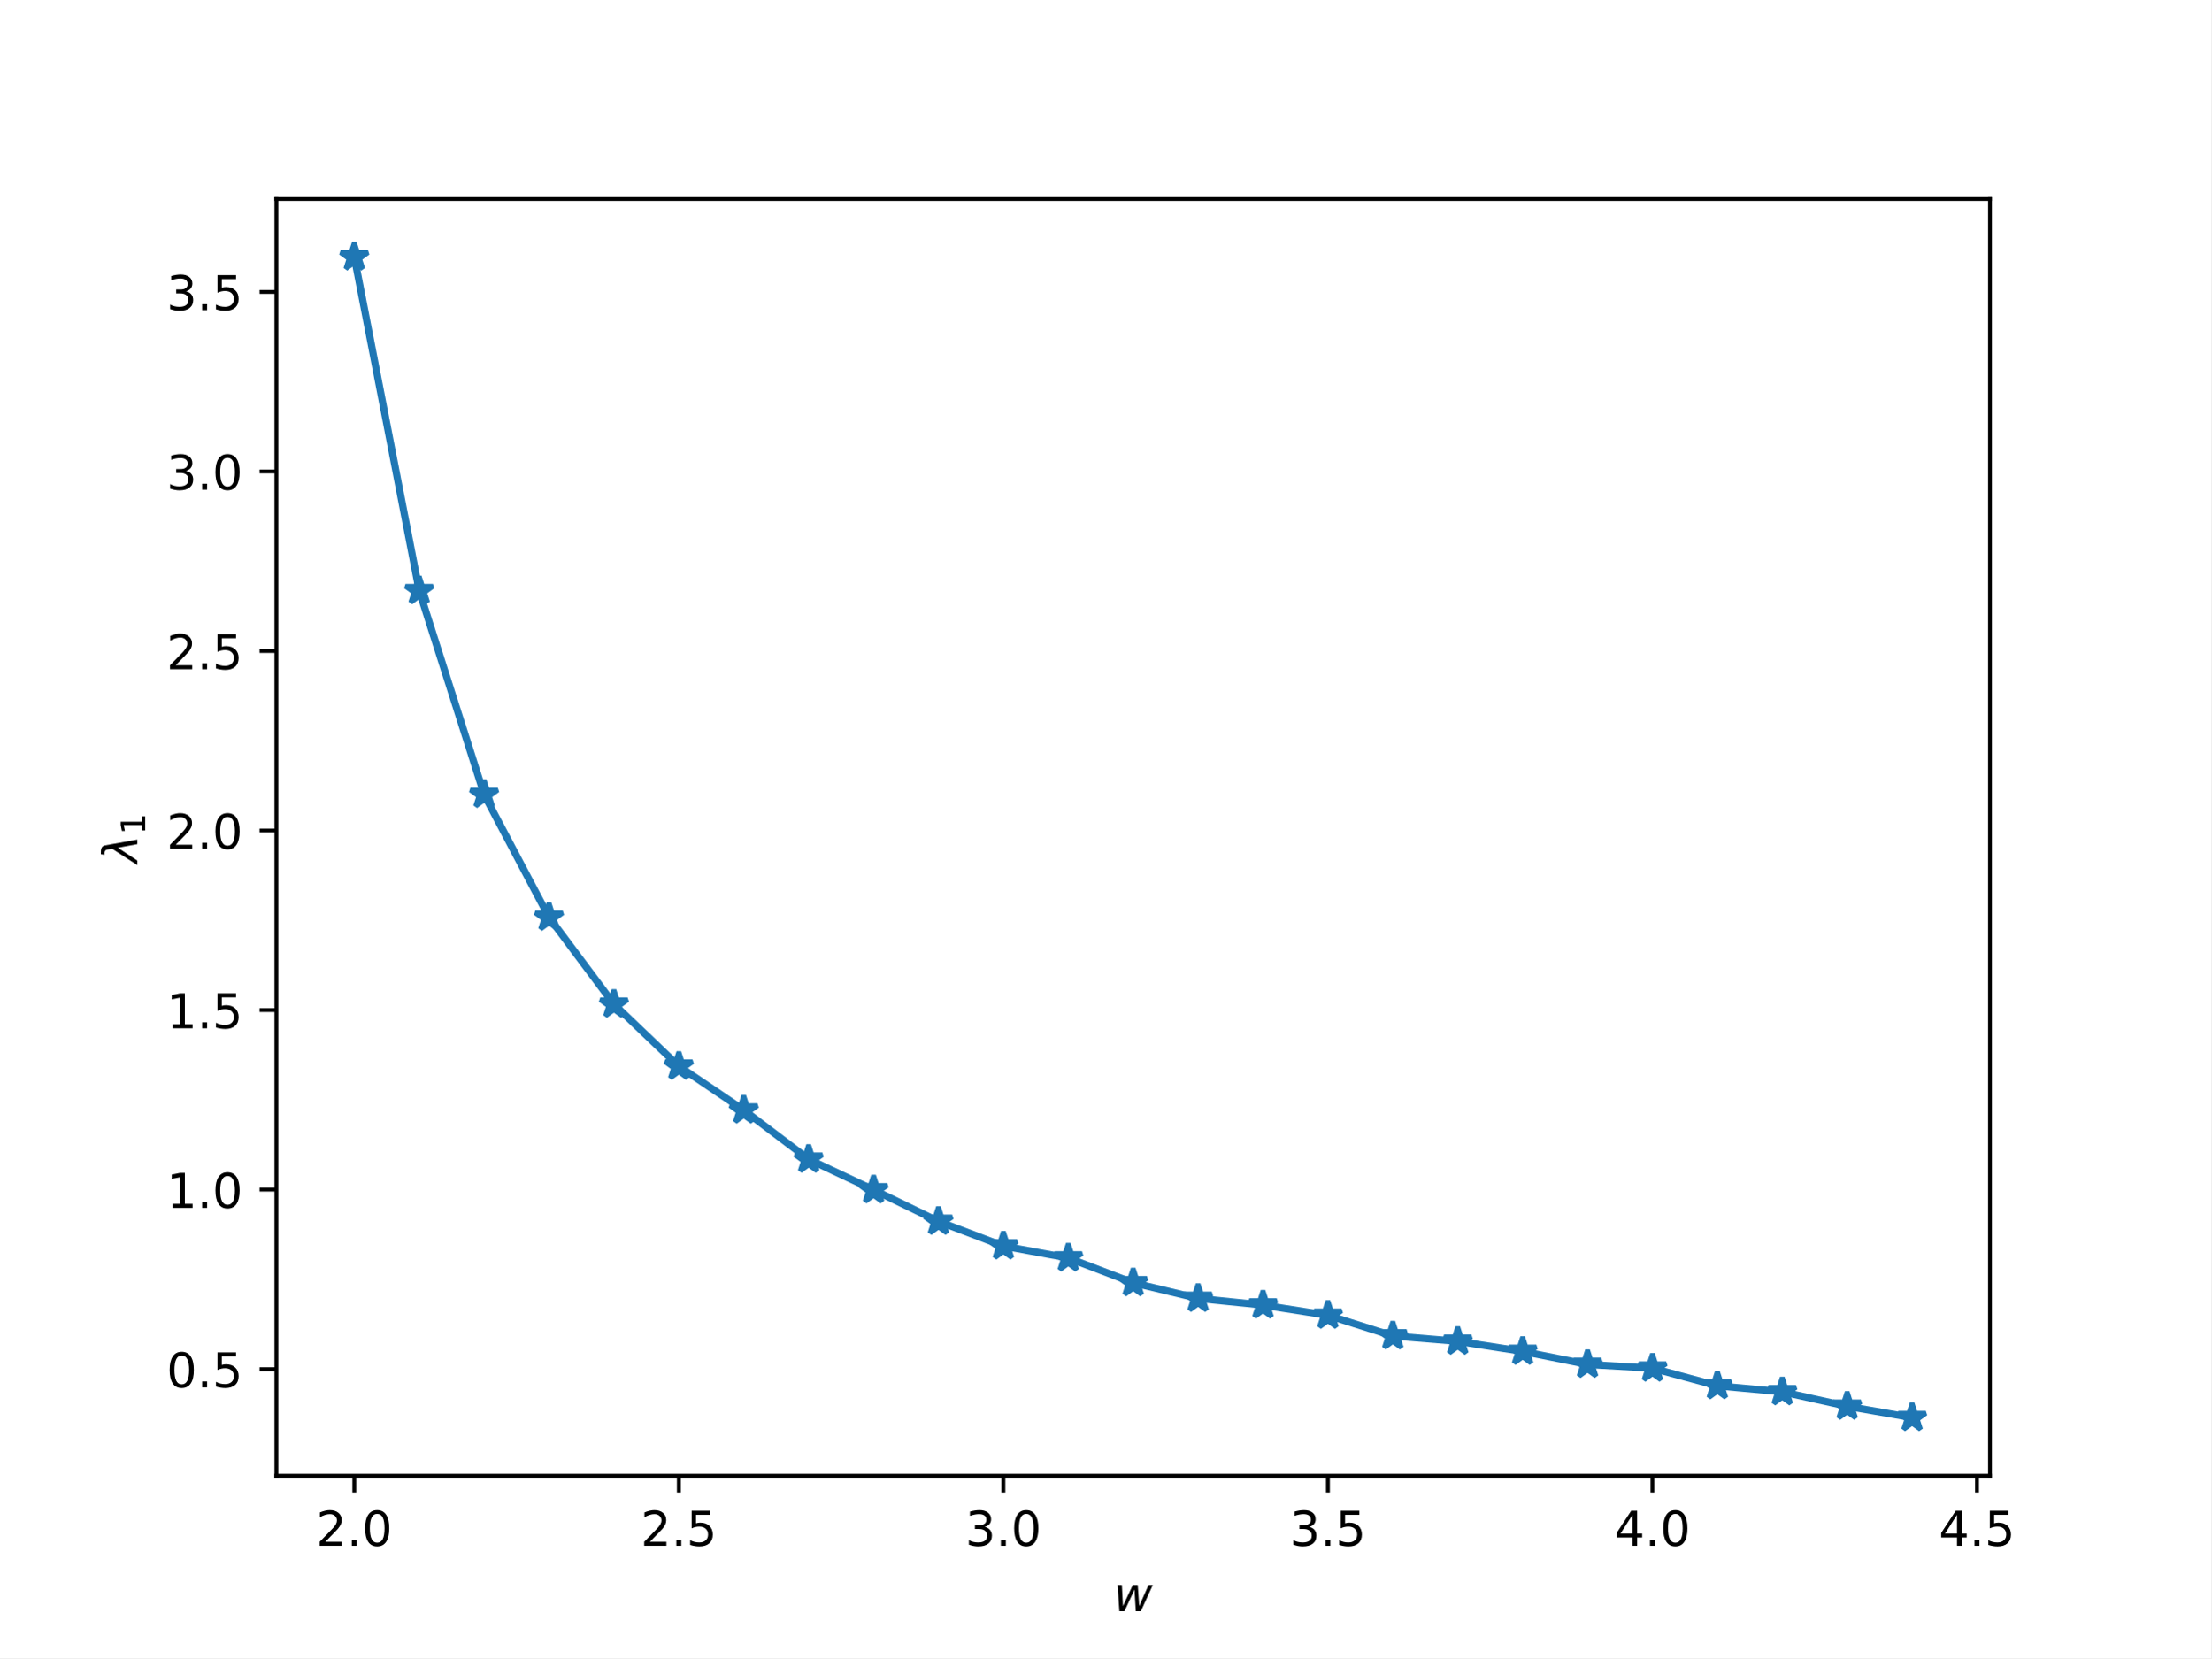
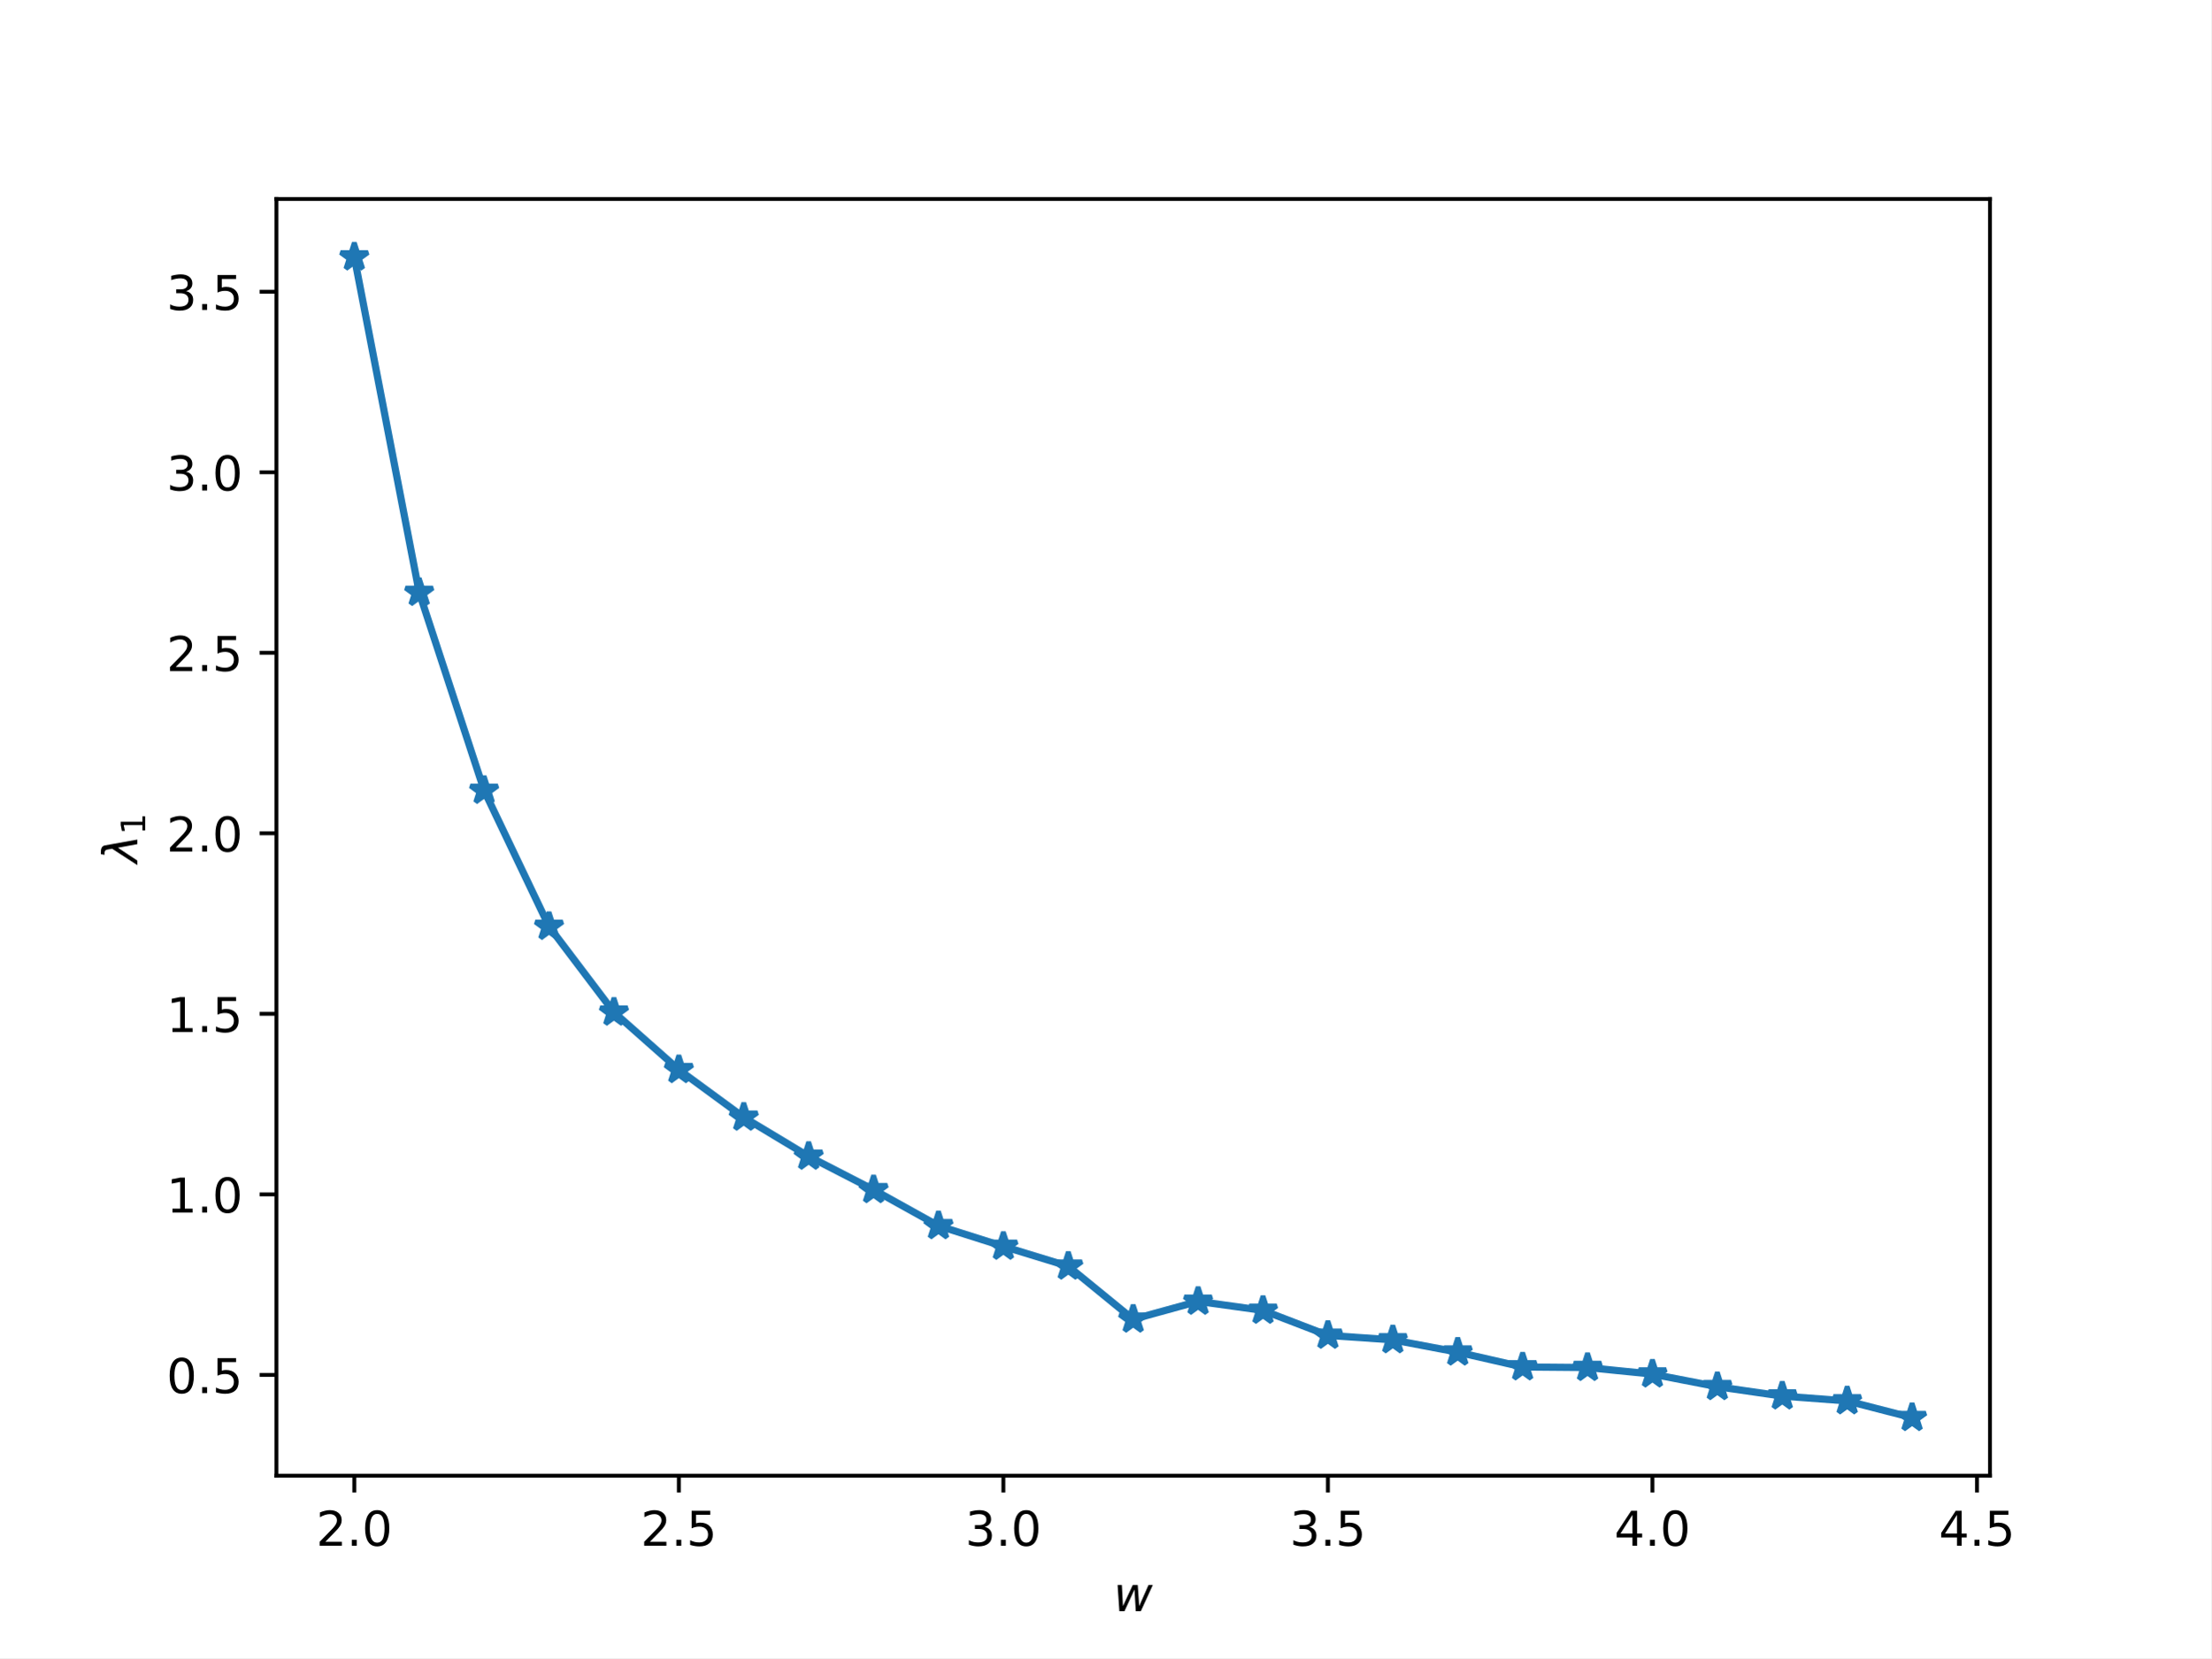
<svg xmlns="http://www.w3.org/2000/svg" xmlns:xlink="http://www.w3.org/1999/xlink" height="345.6pt" version="1.1" viewBox="0 0 460.8 345.6" width="460.8pt">
  <defs>
    <style type="text/css">
*{stroke-linecap:butt;stroke-linejoin:round;}
  </style>
  </defs>
  <g id="figure_1">
    <g id="patch_1">
      <path d="M 0 345.6  L 460.8 345.6  L 460.8 0  L 0 0  z " style="fill:#ffffff;" />
    </g>
    <g id="axes_1">
      <g id="patch_2">
        <path d="M 57.6 307.584  L 414.72 307.584  L 414.72 41.472  L 57.6 41.472  z " style="fill:#ffffff;" />
      </g>
      <g id="matplotlib.axis_1">
        <g id="xtick_1">
          <g id="line2d_1">
            <defs>
-               <path d="M 0 0  L 0 3.5  " id="m3eaeac8c0a" style="stroke:#000000;stroke-width:0.8;" />
-             </defs>
-             <g>
-               <use style="stroke:#000000;stroke-width:0.8;" x="73.833" xlink:href="#m3eaeac8c0a" y="307.584" />
+               <path d="M 0 0  L 0 3.5  " id="mc86502726f" style="stroke:#000000;stroke-width:0.8;" />
+             </defs>
+             <g>
+               <use style="stroke:#000000;stroke-width:0.8;" x="73.833" xlink:href="#mc86502726f" y="307.584" />
            </g>
          </g>
          <g id="text_1">
            <defs>
              <path d="M 19.188 8.297  L 53.609 8.297  L 53.609 0  L 7.328 0  L 7.328 8.297  Q 12.938 14.109 22.625 23.891  Q 32.328 33.688 34.812 36.531  Q 39.547 41.844 41.422 45.531  Q 43.312 49.219 43.312 52.781  Q 43.312 58.594 39.234 62.25  Q 35.156 65.922 28.609 65.922  Q 23.969 65.922 18.812 64.312  Q 13.672 62.703 7.812 59.422  L 7.812 69.391  Q 13.766 71.781 18.938 73  Q 24.125 74.219 28.422 74.219  Q 39.75 74.219 46.484 68.547  Q 53.219 62.891 53.219 53.422  Q 53.219 48.922 51.531 44.891  Q 49.859 40.875 45.406 35.406  Q 44.188 33.984 37.641 27.219  Q 31.109 20.453 19.188 8.297  z " id="DejaVuSans-32" />
              <path d="M 10.688 12.406  L 21 12.406  L 21 0  L 10.688 0  z " id="DejaVuSans-2e" />
              <path d="M 31.781 66.406  Q 24.172 66.406 20.328 58.906  Q 16.5 51.422 16.5 36.375  Q 16.5 21.391 20.328 13.891  Q 24.172 6.391 31.781 6.391  Q 39.453 6.391 43.281 13.891  Q 47.125 21.391 47.125 36.375  Q 47.125 51.422 43.281 58.906  Q 39.453 66.406 31.781 66.406  z M 31.781 74.219  Q 44.047 74.219 50.516 64.516  Q 56.984 54.828 56.984 36.375  Q 56.984 17.969 50.516 8.266  Q 44.047 -1.422 31.781 -1.422  Q 19.531 -1.422 13.062 8.266  Q 6.594 17.969 6.594 36.375  Q 6.594 54.828 13.062 64.516  Q 19.531 74.219 31.781 74.219  z " id="DejaVuSans-30" />
            </defs>
            <g transform="translate(65.88116 322.1824)scale(0.1 -0.1)">
              <use xlink:href="#DejaVuSans-32" />
              <use x="63.623" xlink:href="#DejaVuSans-2e" />
              <use x="95.41" xlink:href="#DejaVuSans-30" />
            </g>
          </g>
        </g>
        <g id="xtick_2">
          <g id="line2d_2">
            <g>
-               <use style="stroke:#000000;stroke-width:0.8;" x="141.469" xlink:href="#m3eaeac8c0a" y="307.584" />
+               <use style="stroke:#000000;stroke-width:0.8;" x="141.469" xlink:href="#mc86502726f" y="307.584" />
            </g>
          </g>
          <g id="text_2">
            <defs>
              <path d="M 10.797 72.906  L 49.516 72.906  L 49.516 64.594  L 19.828 64.594  L 19.828 46.734  Q 21.969 47.469 24.109 47.828  Q 26.266 48.188 28.422 48.188  Q 40.625 48.188 47.75 41.5  Q 54.891 34.812 54.891 23.391  Q 54.891 11.625 47.562 5.094  Q 40.234 -1.422 26.906 -1.422  Q 22.312 -1.422 17.547 -0.641  Q 12.797 0.141 7.719 1.703  L 7.719 11.625  Q 12.109 9.234 16.797 8.062  Q 21.484 6.891 26.703 6.891  Q 35.156 6.891 40.078 11.328  Q 45.016 15.766 45.016 23.391  Q 45.016 31 40.078 35.438  Q 35.156 39.891 26.703 39.891  Q 22.75 39.891 18.812 39.016  Q 14.891 38.141 10.797 36.281  z " id="DejaVuSans-35" />
            </defs>
            <g transform="translate(133.5175 322.1824)scale(0.1 -0.1)">
              <use xlink:href="#DejaVuSans-32" />
              <use x="63.623" xlink:href="#DejaVuSans-2e" />
              <use x="95.41" xlink:href="#DejaVuSans-35" />
            </g>
          </g>
        </g>
        <g id="xtick_3">
          <g id="line2d_3">
            <g>
-               <use style="stroke:#000000;stroke-width:0.8;" x="209.105" xlink:href="#m3eaeac8c0a" y="307.584" />
+               <use style="stroke:#000000;stroke-width:0.8;" x="209.105" xlink:href="#mc86502726f" y="307.584" />
            </g>
          </g>
          <g id="text_3">
            <defs>
              <path d="M 40.578 39.312  Q 47.656 37.797 51.625 33  Q 55.609 28.219 55.609 21.188  Q 55.609 10.406 48.188 4.484  Q 40.766 -1.422 27.094 -1.422  Q 22.516 -1.422 17.656 -0.516  Q 12.797 0.391 7.625 2.203  L 7.625 11.719  Q 11.719 9.328 16.594 8.109  Q 21.484 6.891 26.812 6.891  Q 36.078 6.891 40.938 10.547  Q 45.797 14.203 45.797 21.188  Q 45.797 27.641 41.281 31.266  Q 36.766 34.906 28.719 34.906  L 20.219 34.906  L 20.219 43.016  L 29.109 43.016  Q 36.375 43.016 40.234 45.922  Q 44.094 48.828 44.094 54.297  Q 44.094 59.906 40.109 62.906  Q 36.141 65.922 28.719 65.922  Q 24.656 65.922 20.016 65.031  Q 15.375 64.156 9.812 62.312  L 9.812 71.094  Q 15.438 72.656 20.344 73.438  Q 25.25 74.219 29.594 74.219  Q 40.828 74.219 47.359 69.109  Q 53.906 64.016 53.906 55.328  Q 53.906 49.266 50.438 45.094  Q 46.969 40.922 40.578 39.312  z " id="DejaVuSans-33" />
            </defs>
            <g transform="translate(201.1539 322.1824)scale(0.1 -0.1)">
              <use xlink:href="#DejaVuSans-33" />
              <use x="63.623" xlink:href="#DejaVuSans-2e" />
              <use x="95.41" xlink:href="#DejaVuSans-30" />
            </g>
          </g>
        </g>
        <g id="xtick_4">
          <g id="line2d_4">
            <g>
-               <use style="stroke:#000000;stroke-width:0.8;" x="276.742" xlink:href="#m3eaeac8c0a" y="307.584" />
+               <use style="stroke:#000000;stroke-width:0.8;" x="276.742" xlink:href="#mc86502726f" y="307.584" />
            </g>
          </g>
          <g id="text_4">
            <g transform="translate(268.7903 322.1824)scale(0.1 -0.1)">
              <use xlink:href="#DejaVuSans-33" />
              <use x="63.623" xlink:href="#DejaVuSans-2e" />
              <use x="95.41" xlink:href="#DejaVuSans-35" />
            </g>
          </g>
        </g>
        <g id="xtick_5">
          <g id="line2d_5">
            <g>
-               <use style="stroke:#000000;stroke-width:0.8;" x="344.378" xlink:href="#m3eaeac8c0a" y="307.584" />
+               <use style="stroke:#000000;stroke-width:0.8;" x="344.378" xlink:href="#mc86502726f" y="307.584" />
            </g>
          </g>
          <g id="text_5">
            <defs>
              <path d="M 37.797 64.312  L 12.891 25.391  L 37.797 25.391  z M 35.203 72.906  L 47.609 72.906  L 47.609 25.391  L 58.016 25.391  L 58.016 17.188  L 47.609 17.188  L 47.609 0  L 37.797 0  L 37.797 17.188  L 4.891 17.188  L 4.891 26.703  z " id="DejaVuSans-34" />
            </defs>
            <g transform="translate(336.4266 322.1824)scale(0.1 -0.1)">
              <use xlink:href="#DejaVuSans-34" />
              <use x="63.623" xlink:href="#DejaVuSans-2e" />
              <use x="95.41" xlink:href="#DejaVuSans-30" />
            </g>
          </g>
        </g>
        <g id="xtick_6">
          <g id="line2d_6">
            <g>
-               <use style="stroke:#000000;stroke-width:0.8;" x="412.015" xlink:href="#m3eaeac8c0a" y="307.584" />
+               <use style="stroke:#000000;stroke-width:0.8;" x="412.015" xlink:href="#mc86502726f" y="307.584" />
            </g>
          </g>
          <g id="text_6">
            <g transform="translate(404.063 322.1824)scale(0.1 -0.1)">
              <use xlink:href="#DejaVuSans-34" />
              <use x="63.623" xlink:href="#DejaVuSans-2e" />
              <use x="95.41" xlink:href="#DejaVuSans-35" />
            </g>
          </g>
        </g>
        <g id="text_7">
          <defs>
            <path d="M 8.5 54.688  L 17.391 54.688  L 19.672 10.688  L 40.094 54.688  L 50.484 54.688  L 53.516 10.688  L 72.906 54.688  L 81.891 54.688  L 56.891 0  L 46.391 0  L 43.703 45.312  L 22.797 0  L 12.203 0  z " id="DejaVuSans-Oblique-77" />
          </defs>
          <g transform="translate(232.06 335.8606)scale(0.1 -0.1)">
            <use transform="translate(0 0.3125)" xlink:href="#DejaVuSans-Oblique-77" />
          </g>
        </g>
      </g>
      <g id="matplotlib.axis_2">
        <g id="ytick_1">
          <g id="line2d_7">
            <defs>
-               <path d="M 0 0  L -3.5 0  " id="m8e785a1ef2" style="stroke:#000000;stroke-width:0.8;" />
-             </defs>
-             <g>
-               <use style="stroke:#000000;stroke-width:0.8;" x="57.6" xlink:href="#m8e785a1ef2" y="285.379" />
+               <path d="M 0 0  L -3.5 0  " id="m2600b68b8b" style="stroke:#000000;stroke-width:0.8;" />
+             </defs>
+             <g>
+               <use style="stroke:#000000;stroke-width:0.8;" x="57.6" xlink:href="#m2600b68b8b" y="286.573" />
            </g>
          </g>
          <g id="text_8">
-             <g transform="translate(34.69687 289.1786)scale(0.1 -0.1)">
+             <g transform="translate(34.69687 290.372)scale(0.1 -0.1)">
              <use xlink:href="#DejaVuSans-30" />
              <use x="63.623" xlink:href="#DejaVuSans-2e" />
              <use x="95.41" xlink:href="#DejaVuSans-35" />
            </g>
          </g>
        </g>
        <g id="ytick_2">
          <g id="line2d_8">
            <g>
-               <use style="stroke:#000000;stroke-width:0.8;" x="57.6" xlink:href="#m8e785a1ef2" y="247.956" />
+               <use style="stroke:#000000;stroke-width:0.8;" x="57.6" xlink:href="#m2600b68b8b" y="248.944" />
            </g>
          </g>
          <g id="text_9">
            <defs>
              <path d="M 12.406 8.297  L 28.516 8.297  L 28.516 63.922  L 10.984 60.406  L 10.984 69.391  L 28.422 72.906  L 38.281 72.906  L 38.281 8.297  L 54.391 8.297  L 54.391 0  L 12.406 0  z " id="DejaVuSans-31" />
            </defs>
-             <g transform="translate(34.69687 251.755)scale(0.1 -0.1)">
+             <g transform="translate(34.69687 252.7434)scale(0.1 -0.1)">
              <use xlink:href="#DejaVuSans-31" />
              <use x="63.623" xlink:href="#DejaVuSans-2e" />
              <use x="95.41" xlink:href="#DejaVuSans-30" />
            </g>
          </g>
        </g>
        <g id="ytick_3">
          <g id="line2d_9">
            <g>
-               <use style="stroke:#000000;stroke-width:0.8;" x="57.6" xlink:href="#m8e785a1ef2" y="210.532" />
+               <use style="stroke:#000000;stroke-width:0.8;" x="57.6" xlink:href="#m2600b68b8b" y="211.316" />
            </g>
          </g>
          <g id="text_10">
-             <g transform="translate(34.69687 214.3313)scale(0.1 -0.1)">
+             <g transform="translate(34.69687 215.1148)scale(0.1 -0.1)">
              <use xlink:href="#DejaVuSans-31" />
              <use x="63.623" xlink:href="#DejaVuSans-2e" />
              <use x="95.41" xlink:href="#DejaVuSans-35" />
            </g>
          </g>
        </g>
        <g id="ytick_4">
          <g id="line2d_10">
            <g>
-               <use style="stroke:#000000;stroke-width:0.8;" x="57.6" xlink:href="#m8e785a1ef2" y="173.108" />
+               <use style="stroke:#000000;stroke-width:0.8;" x="57.6" xlink:href="#m2600b68b8b" y="173.687" />
            </g>
          </g>
          <g id="text_11">
-             <g transform="translate(34.69687 176.9077)scale(0.1 -0.1)">
+             <g transform="translate(34.69687 177.4861)scale(0.1 -0.1)">
              <use xlink:href="#DejaVuSans-32" />
              <use x="63.623" xlink:href="#DejaVuSans-2e" />
              <use x="95.41" xlink:href="#DejaVuSans-30" />
            </g>
          </g>
        </g>
        <g id="ytick_5">
          <g id="line2d_11">
            <g>
-               <use style="stroke:#000000;stroke-width:0.8;" x="57.6" xlink:href="#m8e785a1ef2" y="135.685" />
+               <use style="stroke:#000000;stroke-width:0.8;" x="57.6" xlink:href="#m2600b68b8b" y="136.058" />
            </g>
          </g>
          <g id="text_12">
-             <g transform="translate(34.69687 139.4841)scale(0.1 -0.1)">
+             <g transform="translate(34.69687 139.8575)scale(0.1 -0.1)">
              <use xlink:href="#DejaVuSans-32" />
              <use x="63.623" xlink:href="#DejaVuSans-2e" />
              <use x="95.41" xlink:href="#DejaVuSans-35" />
            </g>
          </g>
        </g>
        <g id="ytick_6">
          <g id="line2d_12">
            <g>
-               <use style="stroke:#000000;stroke-width:0.8;" x="57.6" xlink:href="#m8e785a1ef2" y="98.261" />
+               <use style="stroke:#000000;stroke-width:0.8;" x="57.6" xlink:href="#m2600b68b8b" y="98.43" />
            </g>
          </g>
          <g id="text_13">
-             <g transform="translate(34.69687 102.0604)scale(0.1 -0.1)">
+             <g transform="translate(34.69687 102.2289)scale(0.1 -0.1)">
              <use xlink:href="#DejaVuSans-33" />
              <use x="63.623" xlink:href="#DejaVuSans-2e" />
              <use x="95.41" xlink:href="#DejaVuSans-30" />
            </g>
          </g>
        </g>
        <g id="ytick_7">
          <g id="line2d_13">
            <g>
-               <use style="stroke:#000000;stroke-width:0.8;" x="57.6" xlink:href="#m8e785a1ef2" y="60.838" />
+               <use style="stroke:#000000;stroke-width:0.8;" x="57.6" xlink:href="#m2600b68b8b" y="60.801" />
            </g>
          </g>
          <g id="text_14">
-             <g transform="translate(34.69687 64.63681)scale(0.1 -0.1)">
+             <g transform="translate(34.69687 64.60023)scale(0.1 -0.1)">
              <use xlink:href="#DejaVuSans-33" />
              <use x="63.623" xlink:href="#DejaVuSans-2e" />
              <use x="95.41" xlink:href="#DejaVuSans-35" />
            </g>
          </g>
        </g>
        <g id="text_15">
          <defs>
            <path d="M 36.719 67.438  L 48.828 0  L 39.312 0  L 31.844 40.438  L 5.125 0  L -4.391 0  L 29.734 52.438  L 28.031 62.109  Q 26.953 68.266 21.734 68.266  L 17.047 68.266  L 18.5 75.984  L 24.219 75.875  Q 35.203 75.734 36.719 67.438  z " id="DejaVuSans-Oblique-3bb" />
          </defs>
          <g transform="translate(28.61719 179.878)rotate(-90)scale(0.1 -0.1)">
            <use transform="translate(0 0.015625)" xlink:href="#DejaVuSans-Oblique-3bb" />
            <use transform="translate(59.17969 -16.39062)scale(0.7)" xlink:href="#DejaVuSans-31" />
          </g>
        </g>
      </g>
      <g id="line2d_14">
-         <path clip-path="url(#p69c38cd213)" d="M 73.833 53.568  L 87.36 123.122  L 100.887 165.598  L 114.415 191.196  L 127.942 209.318  L 141.469 222.248  L 154.996 231.384  L 168.524 241.63  L 182.051 248.005  L 195.578 254.577  L 209.105 259.712  L 222.633 262.206  L 236.16 267.38  L 249.687 270.638  L 263.215 272.022  L 276.742 274.155  L 290.269 278.453  L 303.796 279.575  L 317.324 281.676  L 330.851 284.398  L 344.378 285.179  L 357.905 288.848  L 371.433 290.106  L 384.96 293.117  L 398.487 295.488  " style="fill:none;stroke:#1f77b4;stroke-linecap:square;stroke-width:1.5;" />
+         <path clip-path="url(#p6d9768ac1a)" d="M 73.833 53.568  L 87.36 123.494  L 100.887 164.755  L 114.415 193.111  L 127.942 210.988  L 141.469 222.963  L 154.996 232.884  L 168.524 241.022  L 182.051 247.987  L 195.578 255.499  L 209.105 259.791  L 222.633 263.93  L 236.16 274.977  L 249.687 271.249  L 263.215 273.135  L 276.742 278.341  L 290.269 279.277  L 303.796 281.837  L 317.324 284.928  L 330.851 285.045  L 344.378 286.41  L 357.905 289.038  L 371.433 290.993  L 384.96 292.001  L 398.487 295.488  " style="fill:none;stroke:#1f77b4;stroke-linecap:square;stroke-width:1.5;" />
        <defs>
-           <path d="M 0 -3  L -0.674 -0.927  L -2.853 -0.927  L -1.09 0.354  L -1.763 2.427  L -0 1.146  L 1.763 2.427  L 1.09 0.354  L 2.853 -0.927  L 0.674 -0.927  z " id="m3611495dc4" style="stroke:#1f77b4;stroke-linejoin:bevel;" />
+           <path d="M 0 -3  L -0.674 -0.927  L -2.853 -0.927  L -1.09 0.354  L -1.763 2.427  L -0 1.146  L 1.763 2.427  L 1.09 0.354  L 2.853 -0.927  L 0.674 -0.927  z " id="m03d357d40e" style="stroke:#1f77b4;stroke-linejoin:bevel;" />
        </defs>
-         <g clip-path="url(#p69c38cd213)">
-           <use style="fill:#1f77b4;stroke:#1f77b4;stroke-linejoin:bevel;" x="73.833" xlink:href="#m3611495dc4" y="53.568" />
-           <use style="fill:#1f77b4;stroke:#1f77b4;stroke-linejoin:bevel;" x="87.36" xlink:href="#m3611495dc4" y="123.122" />
-           <use style="fill:#1f77b4;stroke:#1f77b4;stroke-linejoin:bevel;" x="100.887" xlink:href="#m3611495dc4" y="165.598" />
-           <use style="fill:#1f77b4;stroke:#1f77b4;stroke-linejoin:bevel;" x="114.415" xlink:href="#m3611495dc4" y="191.196" />
-           <use style="fill:#1f77b4;stroke:#1f77b4;stroke-linejoin:bevel;" x="127.942" xlink:href="#m3611495dc4" y="209.318" />
-           <use style="fill:#1f77b4;stroke:#1f77b4;stroke-linejoin:bevel;" x="141.469" xlink:href="#m3611495dc4" y="222.248" />
-           <use style="fill:#1f77b4;stroke:#1f77b4;stroke-linejoin:bevel;" x="154.996" xlink:href="#m3611495dc4" y="231.384" />
-           <use style="fill:#1f77b4;stroke:#1f77b4;stroke-linejoin:bevel;" x="168.524" xlink:href="#m3611495dc4" y="241.63" />
-           <use style="fill:#1f77b4;stroke:#1f77b4;stroke-linejoin:bevel;" x="182.051" xlink:href="#m3611495dc4" y="248.005" />
-           <use style="fill:#1f77b4;stroke:#1f77b4;stroke-linejoin:bevel;" x="195.578" xlink:href="#m3611495dc4" y="254.577" />
-           <use style="fill:#1f77b4;stroke:#1f77b4;stroke-linejoin:bevel;" x="209.105" xlink:href="#m3611495dc4" y="259.712" />
-           <use style="fill:#1f77b4;stroke:#1f77b4;stroke-linejoin:bevel;" x="222.633" xlink:href="#m3611495dc4" y="262.206" />
-           <use style="fill:#1f77b4;stroke:#1f77b4;stroke-linejoin:bevel;" x="236.16" xlink:href="#m3611495dc4" y="267.38" />
-           <use style="fill:#1f77b4;stroke:#1f77b4;stroke-linejoin:bevel;" x="249.687" xlink:href="#m3611495dc4" y="270.638" />
-           <use style="fill:#1f77b4;stroke:#1f77b4;stroke-linejoin:bevel;" x="263.215" xlink:href="#m3611495dc4" y="272.022" />
-           <use style="fill:#1f77b4;stroke:#1f77b4;stroke-linejoin:bevel;" x="276.742" xlink:href="#m3611495dc4" y="274.155" />
-           <use style="fill:#1f77b4;stroke:#1f77b4;stroke-linejoin:bevel;" x="290.269" xlink:href="#m3611495dc4" y="278.453" />
-           <use style="fill:#1f77b4;stroke:#1f77b4;stroke-linejoin:bevel;" x="303.796" xlink:href="#m3611495dc4" y="279.575" />
-           <use style="fill:#1f77b4;stroke:#1f77b4;stroke-linejoin:bevel;" x="317.324" xlink:href="#m3611495dc4" y="281.676" />
-           <use style="fill:#1f77b4;stroke:#1f77b4;stroke-linejoin:bevel;" x="330.851" xlink:href="#m3611495dc4" y="284.398" />
-           <use style="fill:#1f77b4;stroke:#1f77b4;stroke-linejoin:bevel;" x="344.378" xlink:href="#m3611495dc4" y="285.179" />
-           <use style="fill:#1f77b4;stroke:#1f77b4;stroke-linejoin:bevel;" x="357.905" xlink:href="#m3611495dc4" y="288.848" />
-           <use style="fill:#1f77b4;stroke:#1f77b4;stroke-linejoin:bevel;" x="371.433" xlink:href="#m3611495dc4" y="290.106" />
-           <use style="fill:#1f77b4;stroke:#1f77b4;stroke-linejoin:bevel;" x="384.96" xlink:href="#m3611495dc4" y="293.117" />
-           <use style="fill:#1f77b4;stroke:#1f77b4;stroke-linejoin:bevel;" x="398.487" xlink:href="#m3611495dc4" y="295.488" />
+         <g clip-path="url(#p6d9768ac1a)">
+           <use style="fill:#1f77b4;stroke:#1f77b4;stroke-linejoin:bevel;" x="73.833" xlink:href="#m03d357d40e" y="53.568" />
+           <use style="fill:#1f77b4;stroke:#1f77b4;stroke-linejoin:bevel;" x="87.36" xlink:href="#m03d357d40e" y="123.494" />
+           <use style="fill:#1f77b4;stroke:#1f77b4;stroke-linejoin:bevel;" x="100.887" xlink:href="#m03d357d40e" y="164.755" />
+           <use style="fill:#1f77b4;stroke:#1f77b4;stroke-linejoin:bevel;" x="114.415" xlink:href="#m03d357d40e" y="193.111" />
+           <use style="fill:#1f77b4;stroke:#1f77b4;stroke-linejoin:bevel;" x="127.942" xlink:href="#m03d357d40e" y="210.988" />
+           <use style="fill:#1f77b4;stroke:#1f77b4;stroke-linejoin:bevel;" x="141.469" xlink:href="#m03d357d40e" y="222.963" />
+           <use style="fill:#1f77b4;stroke:#1f77b4;stroke-linejoin:bevel;" x="154.996" xlink:href="#m03d357d40e" y="232.884" />
+           <use style="fill:#1f77b4;stroke:#1f77b4;stroke-linejoin:bevel;" x="168.524" xlink:href="#m03d357d40e" y="241.022" />
+           <use style="fill:#1f77b4;stroke:#1f77b4;stroke-linejoin:bevel;" x="182.051" xlink:href="#m03d357d40e" y="247.987" />
+           <use style="fill:#1f77b4;stroke:#1f77b4;stroke-linejoin:bevel;" x="195.578" xlink:href="#m03d357d40e" y="255.499" />
+           <use style="fill:#1f77b4;stroke:#1f77b4;stroke-linejoin:bevel;" x="209.105" xlink:href="#m03d357d40e" y="259.791" />
+           <use style="fill:#1f77b4;stroke:#1f77b4;stroke-linejoin:bevel;" x="222.633" xlink:href="#m03d357d40e" y="263.93" />
+           <use style="fill:#1f77b4;stroke:#1f77b4;stroke-linejoin:bevel;" x="236.16" xlink:href="#m03d357d40e" y="274.977" />
+           <use style="fill:#1f77b4;stroke:#1f77b4;stroke-linejoin:bevel;" x="249.687" xlink:href="#m03d357d40e" y="271.249" />
+           <use style="fill:#1f77b4;stroke:#1f77b4;stroke-linejoin:bevel;" x="263.215" xlink:href="#m03d357d40e" y="273.135" />
+           <use style="fill:#1f77b4;stroke:#1f77b4;stroke-linejoin:bevel;" x="276.742" xlink:href="#m03d357d40e" y="278.341" />
+           <use style="fill:#1f77b4;stroke:#1f77b4;stroke-linejoin:bevel;" x="290.269" xlink:href="#m03d357d40e" y="279.277" />
+           <use style="fill:#1f77b4;stroke:#1f77b4;stroke-linejoin:bevel;" x="303.796" xlink:href="#m03d357d40e" y="281.837" />
+           <use style="fill:#1f77b4;stroke:#1f77b4;stroke-linejoin:bevel;" x="317.324" xlink:href="#m03d357d40e" y="284.928" />
+           <use style="fill:#1f77b4;stroke:#1f77b4;stroke-linejoin:bevel;" x="330.851" xlink:href="#m03d357d40e" y="285.045" />
+           <use style="fill:#1f77b4;stroke:#1f77b4;stroke-linejoin:bevel;" x="344.378" xlink:href="#m03d357d40e" y="286.41" />
+           <use style="fill:#1f77b4;stroke:#1f77b4;stroke-linejoin:bevel;" x="357.905" xlink:href="#m03d357d40e" y="289.038" />
+           <use style="fill:#1f77b4;stroke:#1f77b4;stroke-linejoin:bevel;" x="371.433" xlink:href="#m03d357d40e" y="290.993" />
+           <use style="fill:#1f77b4;stroke:#1f77b4;stroke-linejoin:bevel;" x="384.96" xlink:href="#m03d357d40e" y="292.001" />
+           <use style="fill:#1f77b4;stroke:#1f77b4;stroke-linejoin:bevel;" x="398.487" xlink:href="#m03d357d40e" y="295.488" />
        </g>
      </g>
      <g id="patch_3">
        <path d="M 57.6 307.584  L 57.6 41.472  " style="fill:none;stroke:#000000;stroke-linecap:square;stroke-linejoin:miter;stroke-width:0.8;" />
      </g>
      <g id="patch_4">
        <path d="M 414.72 307.584  L 414.72 41.472  " style="fill:none;stroke:#000000;stroke-linecap:square;stroke-linejoin:miter;stroke-width:0.8;" />
      </g>
      <g id="patch_5">
        <path d="M 57.6 307.584  L 414.72 307.584  " style="fill:none;stroke:#000000;stroke-linecap:square;stroke-linejoin:miter;stroke-width:0.8;" />
      </g>
      <g id="patch_6">
        <path d="M 57.6 41.472  L 414.72 41.472  " style="fill:none;stroke:#000000;stroke-linecap:square;stroke-linejoin:miter;stroke-width:0.8;" />
      </g>
    </g>
  </g>
  <defs>
-     <clipPath id="p69c38cd213">
+     <clipPath id="p6d9768ac1a">
      <rect height="266.112" width="357.12" x="57.6" y="41.472" />
    </clipPath>
  </defs>
</svg>
